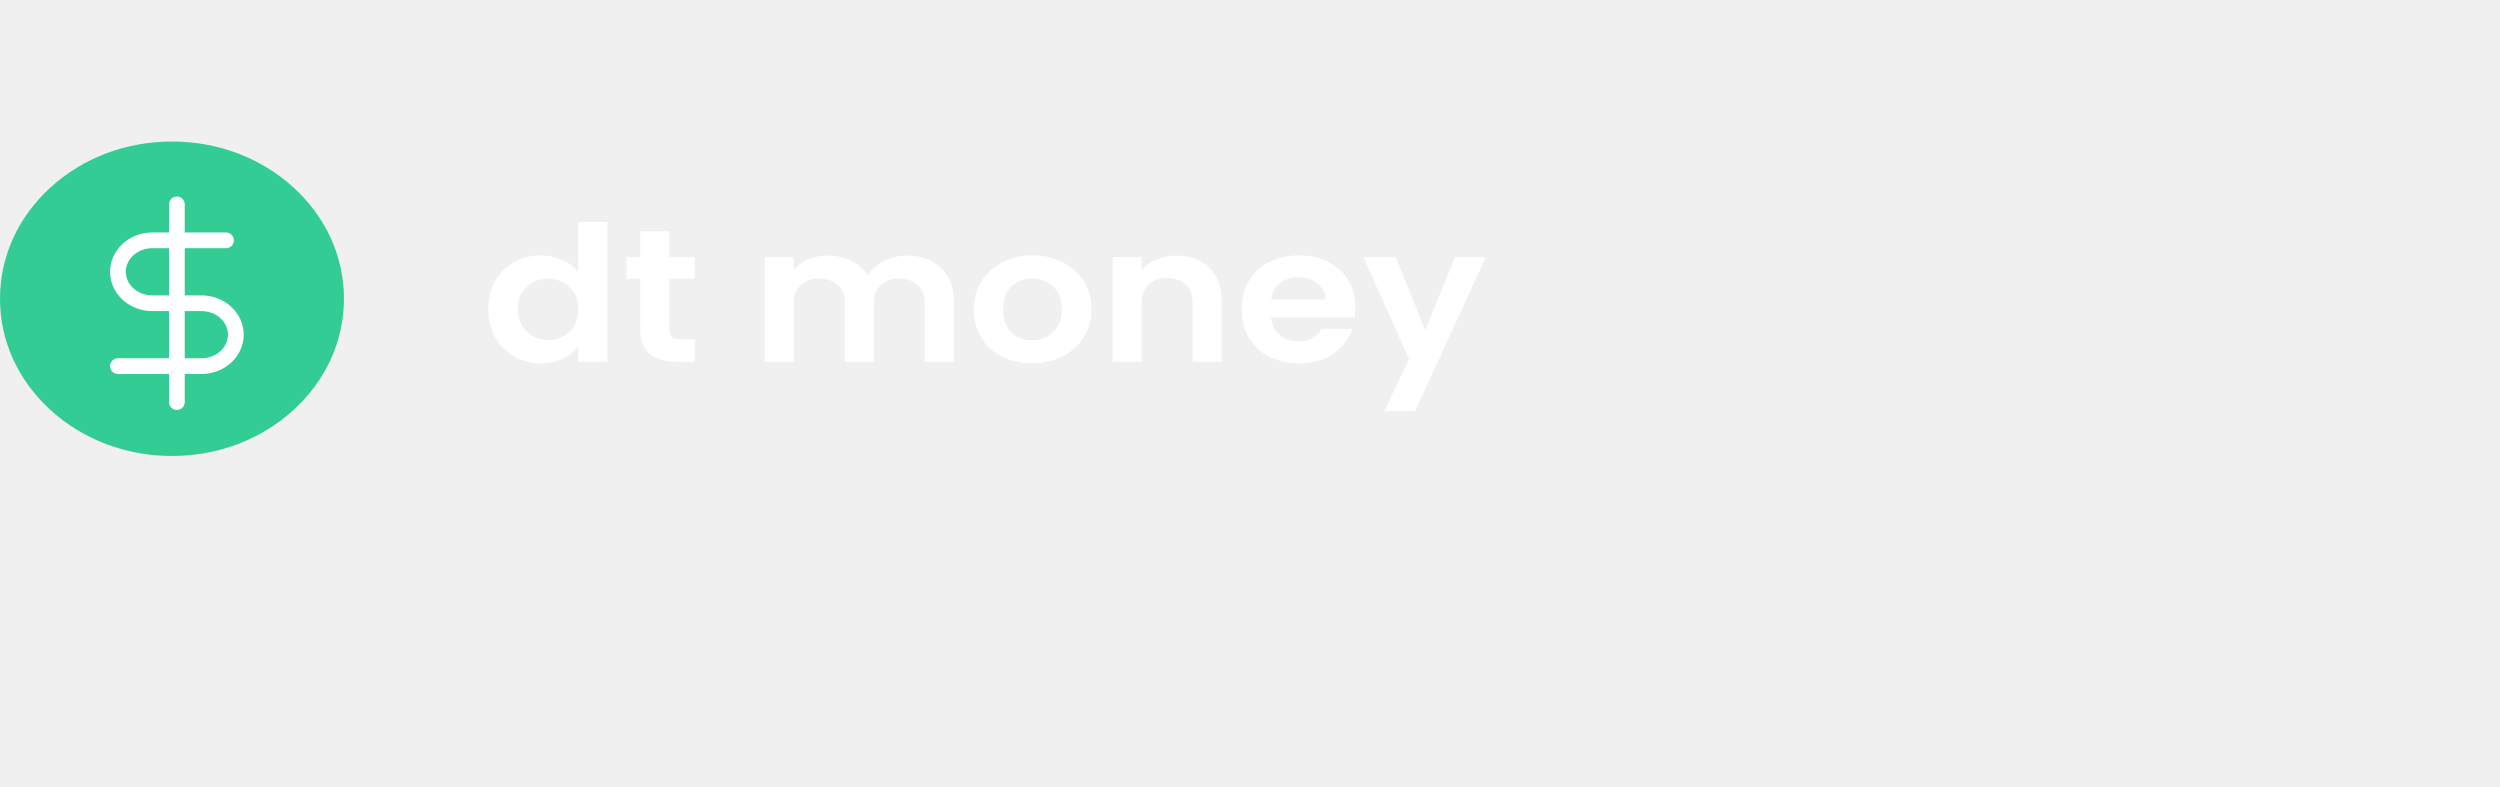
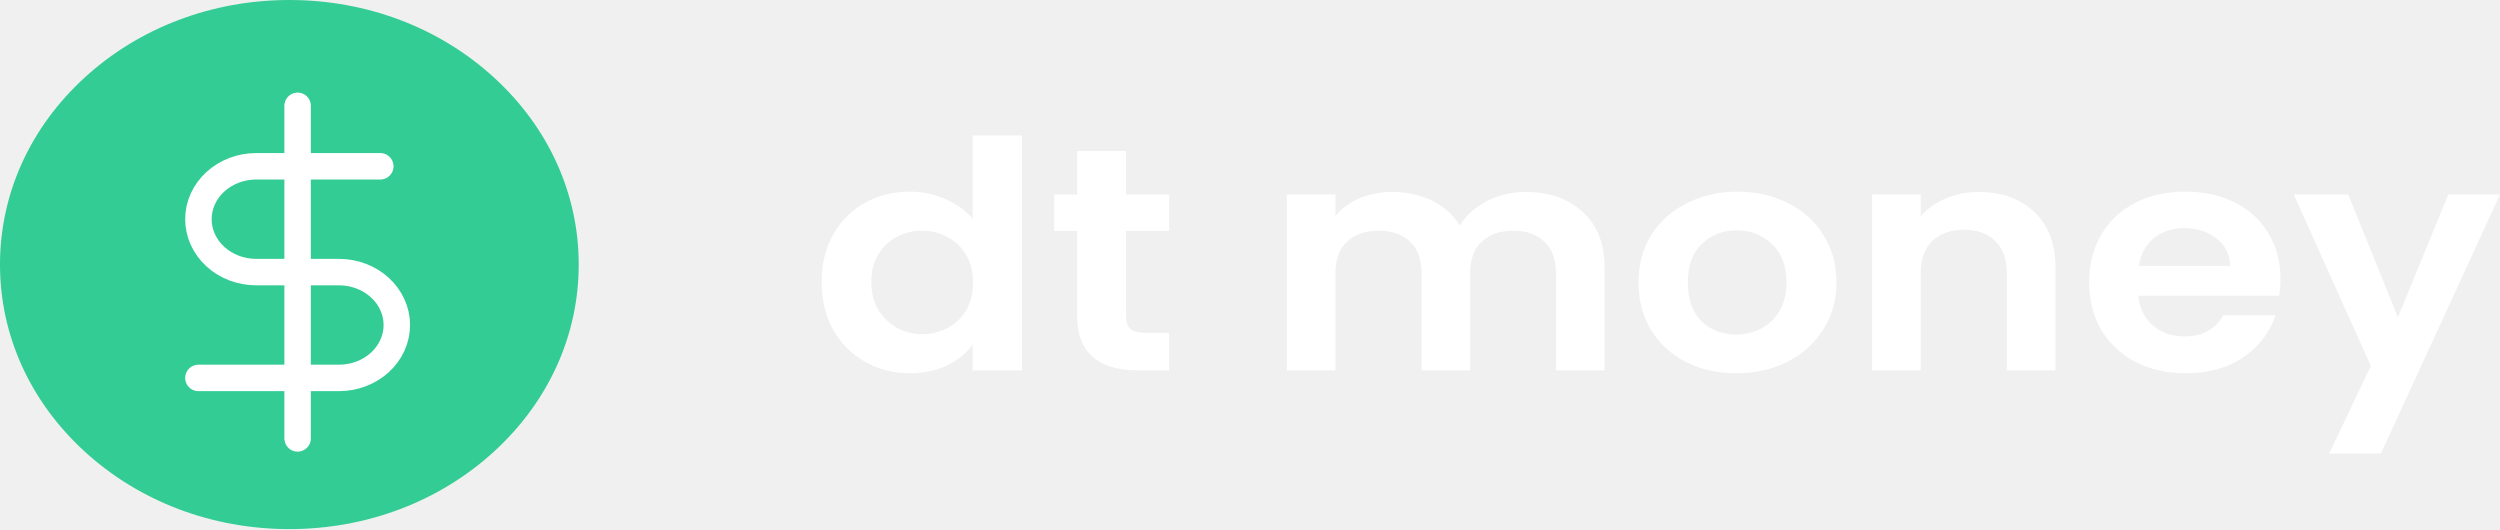
- <svg xmlns="http://www.w3.org/2000/svg" width="318" height="100" viewBox="0 0 318 100" fill="none">
-   <path d="M62.117 39.304C62.117 37.96 62.406 36.768 62.983 35.728C63.578 34.688 64.383 33.888 65.398 33.328C66.413 32.768 67.542 32.488 68.785 32.488C69.73 32.488 70.631 32.68 71.488 33.064C72.346 33.432 73.028 33.928 73.536 34.552V28.24H77.263V46H73.536V44.032C73.081 44.688 72.442 45.216 71.62 45.616C70.797 46.016 69.843 46.216 68.758 46.216C67.533 46.216 66.413 45.928 65.398 45.352C64.383 44.776 63.578 43.968 62.983 42.928C62.406 41.872 62.117 40.664 62.117 39.304ZM73.562 39.352C73.562 38.536 73.387 37.84 73.037 37.264C72.687 36.672 72.215 36.224 71.62 35.92C71.025 35.6 70.386 35.44 69.703 35.44C69.021 35.44 68.391 35.592 67.813 35.896C67.236 36.2 66.763 36.648 66.396 37.24C66.046 37.816 65.871 38.504 65.871 39.304C65.871 40.104 66.046 40.808 66.396 41.416C66.763 42.008 67.236 42.464 67.813 42.784C68.408 43.104 69.038 43.264 69.703 43.264C70.386 43.264 71.025 43.112 71.62 42.808C72.215 42.488 72.687 42.04 73.037 41.464C73.387 40.872 73.562 40.168 73.562 39.352Z" fill="white" />
-   <path d="M85.132 35.464V41.896C85.132 42.344 85.245 42.672 85.473 42.88C85.718 43.072 86.12 43.168 86.68 43.168H88.387V46H86.077C82.979 46 81.43 44.624 81.43 41.872V35.464H79.698V32.704H81.43V29.416H85.132V32.704H88.387V35.464H85.132Z" fill="white" />
-   <path d="M115.345 32.512C117.13 32.512 118.565 33.016 119.65 34.024C120.753 35.016 121.304 36.408 121.304 38.2V46H117.629V38.656C117.629 37.616 117.34 36.824 116.763 36.28C116.185 35.72 115.398 35.44 114.4 35.44C113.403 35.44 112.606 35.72 112.011 36.28C111.434 36.824 111.145 37.616 111.145 38.656V46H107.47V38.656C107.47 37.616 107.181 36.824 106.604 36.28C106.026 35.72 105.239 35.44 104.241 35.44C103.226 35.44 102.421 35.72 101.826 36.28C101.249 36.824 100.96 37.616 100.96 38.656V46H97.285V32.704H100.96V34.312C101.432 33.752 102.036 33.312 102.771 32.992C103.524 32.672 104.346 32.512 105.239 32.512C106.376 32.512 107.391 32.736 108.284 33.184C109.176 33.616 109.868 34.24 110.358 35.056C110.83 34.288 111.513 33.672 112.405 33.208C113.315 32.744 114.295 32.512 115.345 32.512Z" fill="white" />
-   <path d="M131.249 46.216C129.849 46.216 128.589 45.936 127.469 45.376C126.349 44.8 125.465 43.992 124.818 42.952C124.188 41.912 123.873 40.712 123.873 39.352C123.873 37.992 124.196 36.792 124.844 35.752C125.509 34.712 126.41 33.912 127.548 33.352C128.685 32.776 129.954 32.488 131.354 32.488C132.754 32.488 134.023 32.776 135.16 33.352C136.298 33.912 137.19 34.712 137.838 35.752C138.503 36.792 138.835 37.992 138.835 39.352C138.835 40.712 138.494 41.912 137.811 42.952C137.146 43.992 136.236 44.8 135.081 45.376C133.944 45.936 132.666 46.216 131.249 46.216ZM131.249 43.288C131.914 43.288 132.535 43.144 133.113 42.856C133.708 42.552 134.18 42.104 134.53 41.512C134.88 40.92 135.055 40.2 135.055 39.352C135.055 38.088 134.688 37.12 133.953 36.448C133.235 35.76 132.351 35.416 131.301 35.416C130.251 35.416 129.368 35.76 128.65 36.448C127.95 37.12 127.6 38.088 127.6 39.352C127.6 40.616 127.941 41.592 128.624 42.28C129.324 42.952 130.199 43.288 131.249 43.288Z" fill="white" />
-   <path d="M149.59 32.512C151.322 32.512 152.722 33.016 153.79 34.024C154.857 35.016 155.391 36.408 155.391 38.2V46H151.716V38.656C151.716 37.6 151.427 36.792 150.85 36.232C150.272 35.656 149.485 35.368 148.487 35.368C147.472 35.368 146.667 35.656 146.072 36.232C145.495 36.792 145.206 37.6 145.206 38.656V46H141.531V32.704H145.206V34.36C145.696 33.784 146.317 33.336 147.07 33.016C147.84 32.68 148.68 32.512 149.59 32.512Z" fill="white" />
-   <path d="M172.405 39.064C172.405 39.544 172.37 39.976 172.3 40.36H161.668C161.756 41.32 162.123 42.072 162.771 42.616C163.418 43.16 164.215 43.432 165.16 43.432C166.525 43.432 167.496 42.896 168.074 41.824H172.037C171.617 43.104 170.812 44.16 169.622 44.992C168.432 45.808 166.971 46.216 165.239 46.216C163.838 46.216 162.578 45.936 161.458 45.376C160.356 44.8 159.49 43.992 158.86 42.952C158.247 41.912 157.941 40.712 157.941 39.352C157.941 37.976 158.247 36.768 158.86 35.728C159.472 34.688 160.33 33.888 161.432 33.328C162.535 32.768 163.803 32.488 165.239 32.488C166.621 32.488 167.855 32.76 168.94 33.304C170.042 33.848 170.891 34.624 171.486 35.632C172.099 36.624 172.405 37.768 172.405 39.064ZM168.599 38.104C168.581 37.24 168.24 36.552 167.575 36.04C166.91 35.512 166.096 35.248 165.134 35.248C164.224 35.248 163.453 35.504 162.823 36.016C162.211 36.512 161.835 37.208 161.695 38.104H168.599Z" fill="white" />
-   <path d="M189 32.704L179.996 52.288H176.085L179.235 45.664L173.407 32.704H177.529L181.282 41.992L185.089 32.704H189Z" fill="white" />
-   <path d="M37.343 23.858C33.212 20.08 27.718 18 21.875 18C16.032 18 10.539 20.08 6.407 23.858C2.275 27.635 0 32.658 0 38C0 43.342 2.275 48.365 6.407 52.142C10.539 55.92 16.032 58 21.875 58C27.718 58 33.212 55.92 37.343 52.142C41.475 48.365 43.751 43.342 43.751 38C43.751 32.658 41.475 27.635 37.343 23.858Z" fill="#33CC95" />
+ <svg xmlns="http://www.w3.org/2000/svg" width="189" height="40" viewBox="0 0 189 40" fill="none">
+   <path d="M62.117 21.304C62.117 19.96 62.406 18.768 62.983 17.728C63.578 16.688 64.383 15.888 65.398 15.328C66.413 14.768 67.542 14.488 68.785 14.488C69.73 14.488 70.631 14.68 71.488 15.064C72.346 15.432 73.028 15.928 73.536 16.552V10.24H77.263V28H73.536V26.032C73.081 26.688 72.442 27.216 71.62 27.616C70.797 28.016 69.843 28.216 68.758 28.216C67.533 28.216 66.413 27.928 65.398 27.352C64.383 26.776 63.578 25.968 62.983 24.928C62.406 23.872 62.117 22.664 62.117 21.304ZM73.562 21.352C73.562 20.536 73.387 19.84 73.037 19.264C72.687 18.672 72.215 18.224 71.62 17.92C71.025 17.6 70.386 17.44 69.703 17.44C69.021 17.44 68.391 17.592 67.813 17.896C67.236 18.2 66.763 18.648 66.396 19.24C66.046 19.816 65.871 20.504 65.871 21.304C65.871 22.104 66.046 22.808 66.396 23.416C66.763 24.008 67.236 24.464 67.813 24.784C68.408 25.104 69.038 25.264 69.703 25.264C70.386 25.264 71.025 25.112 71.62 24.808C72.215 24.488 72.687 24.04 73.037 23.464C73.387 22.872 73.562 22.168 73.562 21.352Z" fill="white" />
+   <path d="M85.132 17.464V23.896C85.132 24.344 85.245 24.672 85.473 24.88C85.718 25.072 86.12 25.168 86.68 25.168H88.387V28H86.077C82.979 28 81.43 26.624 81.43 23.872V17.464H79.698V14.704H81.43V11.416H85.132V14.704H88.387V17.464H85.132Z" fill="white" />
+   <path d="M115.345 14.512C117.13 14.512 118.565 15.016 119.65 16.024C120.753 17.016 121.304 18.408 121.304 20.2V28H117.629V20.656C117.629 19.616 117.34 18.824 116.763 18.28C116.185 17.72 115.398 17.44 114.4 17.44C113.403 17.44 112.606 17.72 112.011 18.28C111.434 18.824 111.145 19.616 111.145 20.656V28H107.47V20.656C107.47 19.616 107.181 18.824 106.604 18.28C106.026 17.72 105.239 17.44 104.241 17.44C103.226 17.44 102.421 17.72 101.826 18.28C101.249 18.824 100.96 19.616 100.96 20.656V28H97.285V14.704H100.96V16.312C101.432 15.752 102.036 15.312 102.771 14.992C103.524 14.672 104.346 14.512 105.239 14.512C106.376 14.512 107.391 14.736 108.284 15.184C109.176 15.616 109.867 16.24 110.358 17.056C110.83 16.288 111.513 15.672 112.405 15.208C113.315 14.744 114.295 14.512 115.345 14.512Z" fill="white" />
+   <path d="M131.249 28.216C129.849 28.216 128.589 27.936 127.469 27.376C126.349 26.8 125.465 25.992 124.818 24.952C124.188 23.912 123.873 22.712 123.873 21.352C123.873 19.992 124.196 18.792 124.844 17.752C125.509 16.712 126.41 15.912 127.548 15.352C128.685 14.776 129.954 14.488 131.354 14.488C132.754 14.488 134.023 14.776 135.16 15.352C136.298 15.912 137.19 16.712 137.838 17.752C138.503 18.792 138.835 19.992 138.835 21.352C138.835 22.712 138.494 23.912 137.811 24.952C137.146 25.992 136.236 26.8 135.081 27.376C133.944 27.936 132.666 28.216 131.249 28.216ZM131.249 25.288C131.914 25.288 132.535 25.144 133.113 24.856C133.708 24.552 134.18 24.104 134.53 23.512C134.88 22.92 135.055 22.2 135.055 21.352C135.055 20.088 134.688 19.12 133.953 18.448C133.235 17.76 132.351 17.416 131.301 17.416C130.251 17.416 129.368 17.76 128.65 18.448C127.95 19.12 127.6 20.088 127.6 21.352C127.6 22.616 127.941 23.592 128.624 24.28C129.324 24.952 130.199 25.288 131.249 25.288Z" fill="white" />
+   <path d="M149.59 14.512C151.322 14.512 152.722 15.016 153.79 16.024C154.857 17.016 155.391 18.408 155.391 20.2V28H151.716V20.656C151.716 19.6 151.427 18.792 150.85 18.232C150.272 17.656 149.485 17.368 148.487 17.368C147.472 17.368 146.667 17.656 146.072 18.232C145.495 18.792 145.206 19.6 145.206 20.656V28H141.531V14.704H145.206V16.36C145.696 15.784 146.317 15.336 147.07 15.016C147.84 14.68 148.68 14.512 149.59 14.512Z" fill="white" />
+   <path d="M172.405 21.064C172.405 21.544 172.37 21.976 172.3 22.36H161.668C161.756 23.32 162.123 24.072 162.771 24.616C163.418 25.16 164.215 25.432 165.16 25.432C166.525 25.432 167.496 24.896 168.074 23.824H172.037C171.617 25.104 170.812 26.16 169.622 26.992C168.432 27.808 166.971 28.216 165.239 28.216C163.838 28.216 162.578 27.936 161.458 27.376C160.356 26.8 159.49 25.992 158.86 24.952C158.247 23.912 157.941 22.712 157.941 21.352C157.941 19.976 158.247 18.768 158.86 17.728C159.472 16.688 160.33 15.888 161.432 15.328C162.535 14.768 163.803 14.488 165.239 14.488C166.621 14.488 167.855 14.76 168.94 15.304C170.042 15.848 170.891 16.624 171.486 17.632C172.099 18.624 172.405 19.768 172.405 21.064ZM168.599 20.104C168.581 19.24 168.24 18.552 167.575 18.04C166.91 17.512 166.096 17.248 165.134 17.248C164.224 17.248 163.453 17.504 162.823 18.016C162.211 18.512 161.835 19.208 161.695 20.104H168.599Z" fill="white" />
+   <path d="M189 14.704L179.996 34.288H176.085L179.235 27.664L173.407 14.704H177.529L181.282 23.992L185.089 14.704H189Z" fill="white" />
+   <path d="M37.343 5.858C33.212 2.08 27.718 0 21.875 0C16.032 0 10.539 2.08 6.407 5.858C2.275 9.635 0 14.658 0 20C0 25.342 2.275 30.365 6.407 34.142C10.539 37.92 16.032 40 21.875 40C27.718 40 33.212 37.92 37.343 34.142C41.475 30.365 43.751 25.342 43.751 20C43.751 14.658 41.475 9.635 37.343 5.858Z" fill="#33CC95" />
  <g clip-path="url(#clip0)">
-     <path d="M22.5 26V51.143" stroke="white" stroke-width="2" stroke-linecap="round" stroke-linejoin="round" />
-     <path d="M28.75 30.571H19.375C18.215 30.571 17.102 30.993 16.282 31.743C15.461 32.493 15 33.511 15 34.571C15 35.632 15.461 36.65 16.282 37.4C17.102 38.15 18.215 38.571 19.375 38.571H25.625C26.786 38.571 27.898 38.993 28.719 39.743C29.539 40.493 30 41.511 30 42.571C30 43.632 29.539 44.65 28.719 45.4C27.898 46.15 26.786 46.571 25.625 46.571H15" stroke="white" stroke-width="2" stroke-linecap="round" stroke-linejoin="round" />
+     <path d="M22.5 8V33.143" stroke="white" stroke-width="2" stroke-linecap="round" stroke-linejoin="round" />
+     <path d="M28.75 12.571H19.375C18.215 12.571 17.102 12.993 16.282 13.743C15.461 14.493 15 15.511 15 16.571C15 17.632 15.461 18.65 16.282 19.4C17.102 20.15 18.215 20.571 19.375 20.571H25.625C26.786 20.571 27.898 20.993 28.719 21.743C29.539 22.493 30 23.511 30 24.571C30 25.632 29.539 26.65 28.719 27.4C27.898 28.15 26.786 28.571 25.625 28.571H15" stroke="white" stroke-width="2" stroke-linecap="round" stroke-linejoin="round" />
  </g>
  <defs>
    <clipPath id="clip0">
-       <rect width="30" height="27.429" fill="white" transform="translate(7.50009 24.8571)" />
+       <rect width="30" height="27.429" fill="white" transform="translate(7.50009 6.85714)" />
    </clipPath>
  </defs>
</svg>
